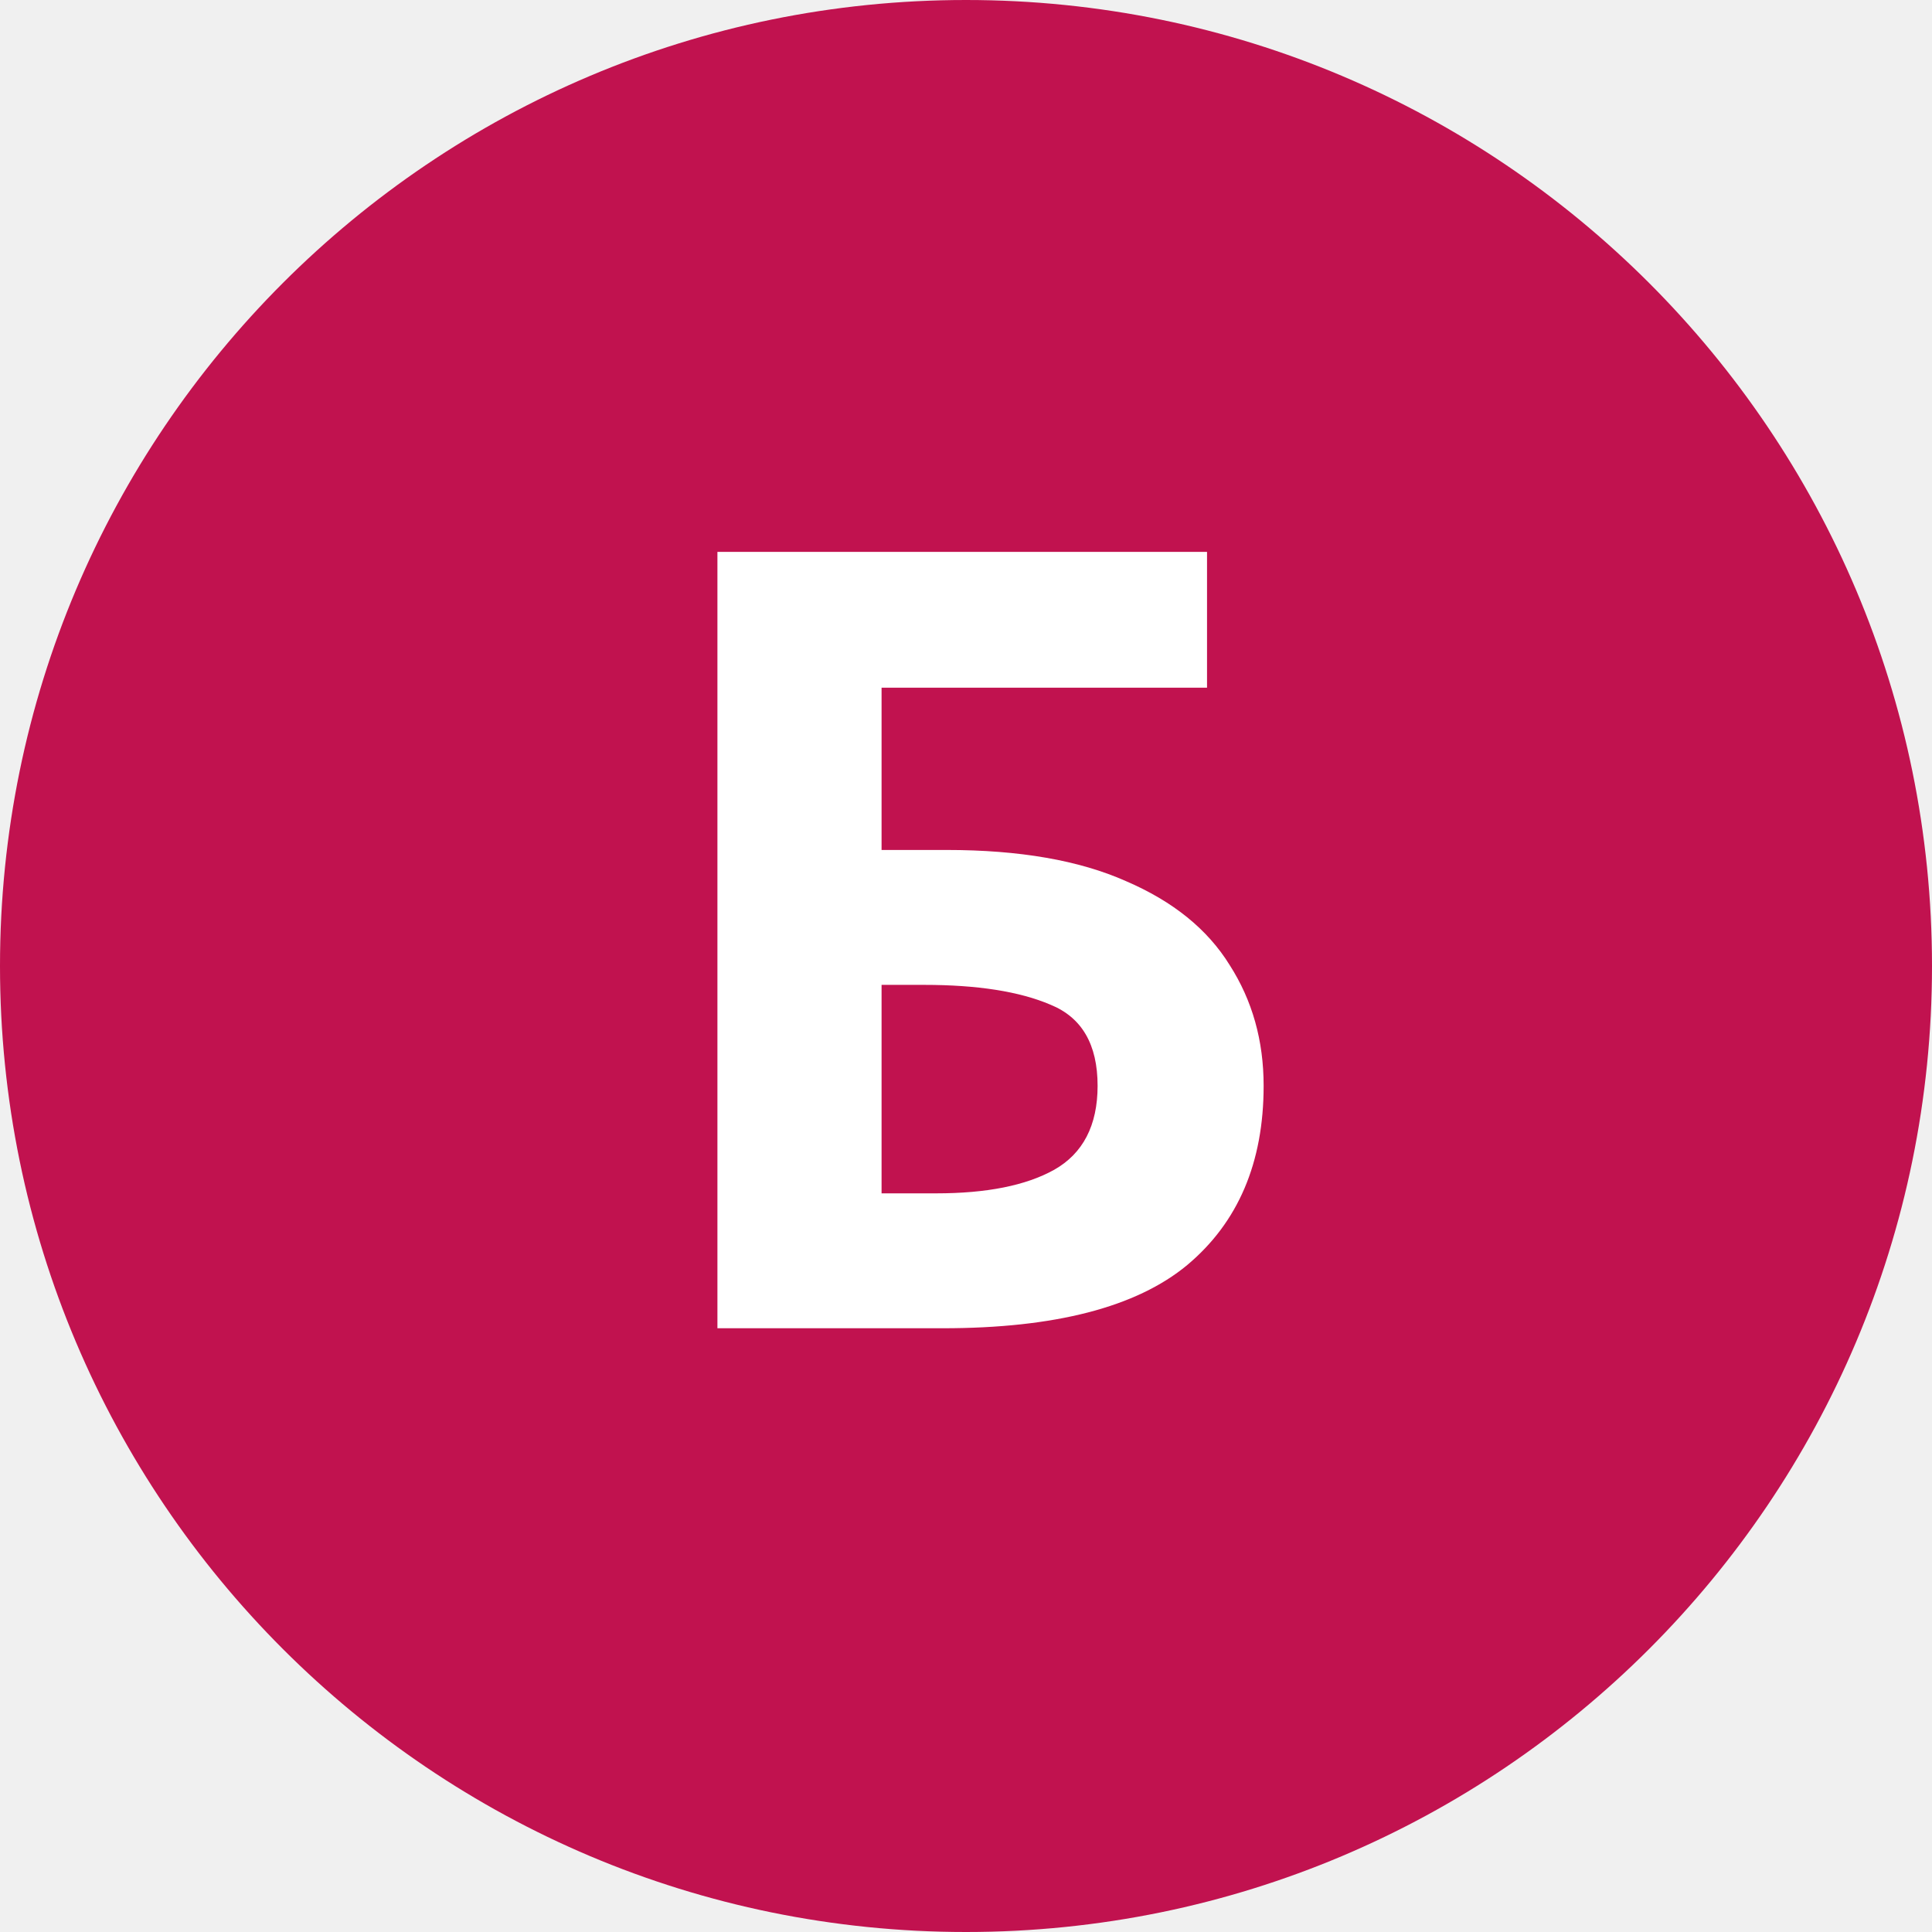
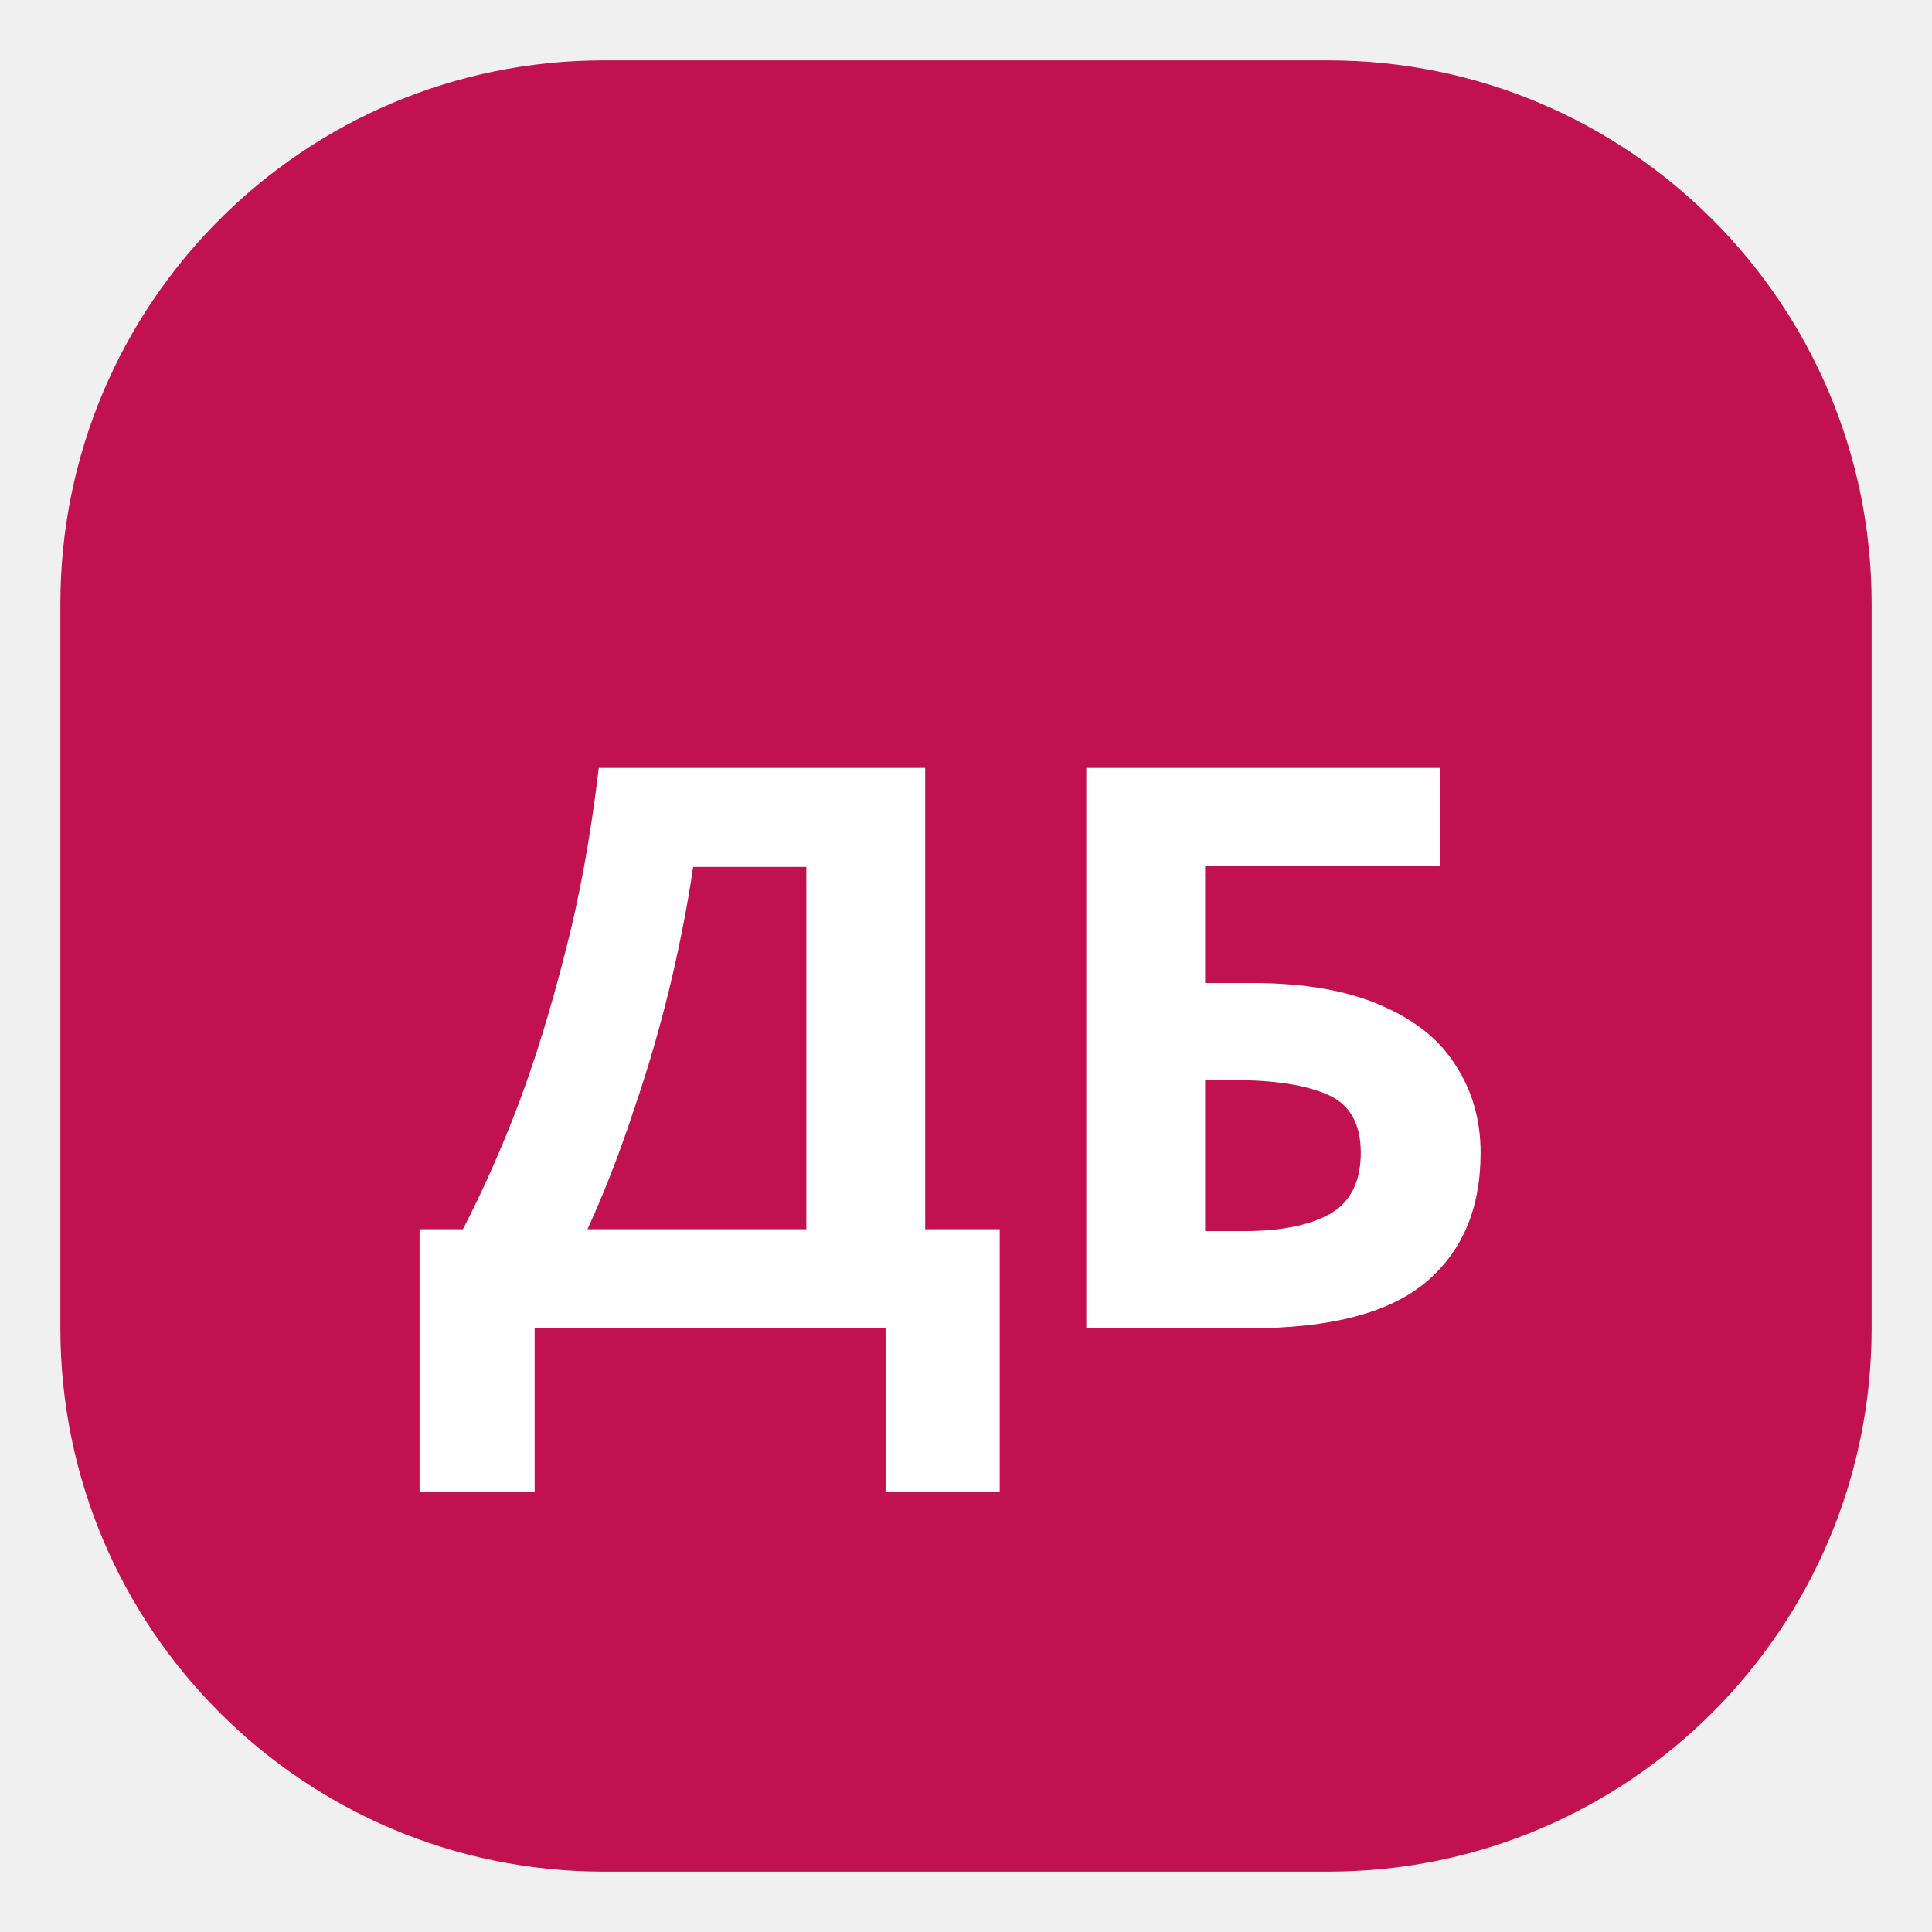
<svg xmlns="http://www.w3.org/2000/svg" viewBox="0 0 32 32">
-   <circle cx="16" cy="16" r="16" fill="#c1124f" />
-   <text x="16" y="22" text-anchor="middle" font-family="system-ui" font-weight="800" font-size="18" fill="white">Б</text>
+   <rect x="1" y="1" width="30" height="30" rx="9" fill="#c1124f" />
+   <text x="16" y="22" text-anchor="middle" font-family="system-ui" font-weight="800" font-size="13" fill="white">ДБ</text>
</svg>
